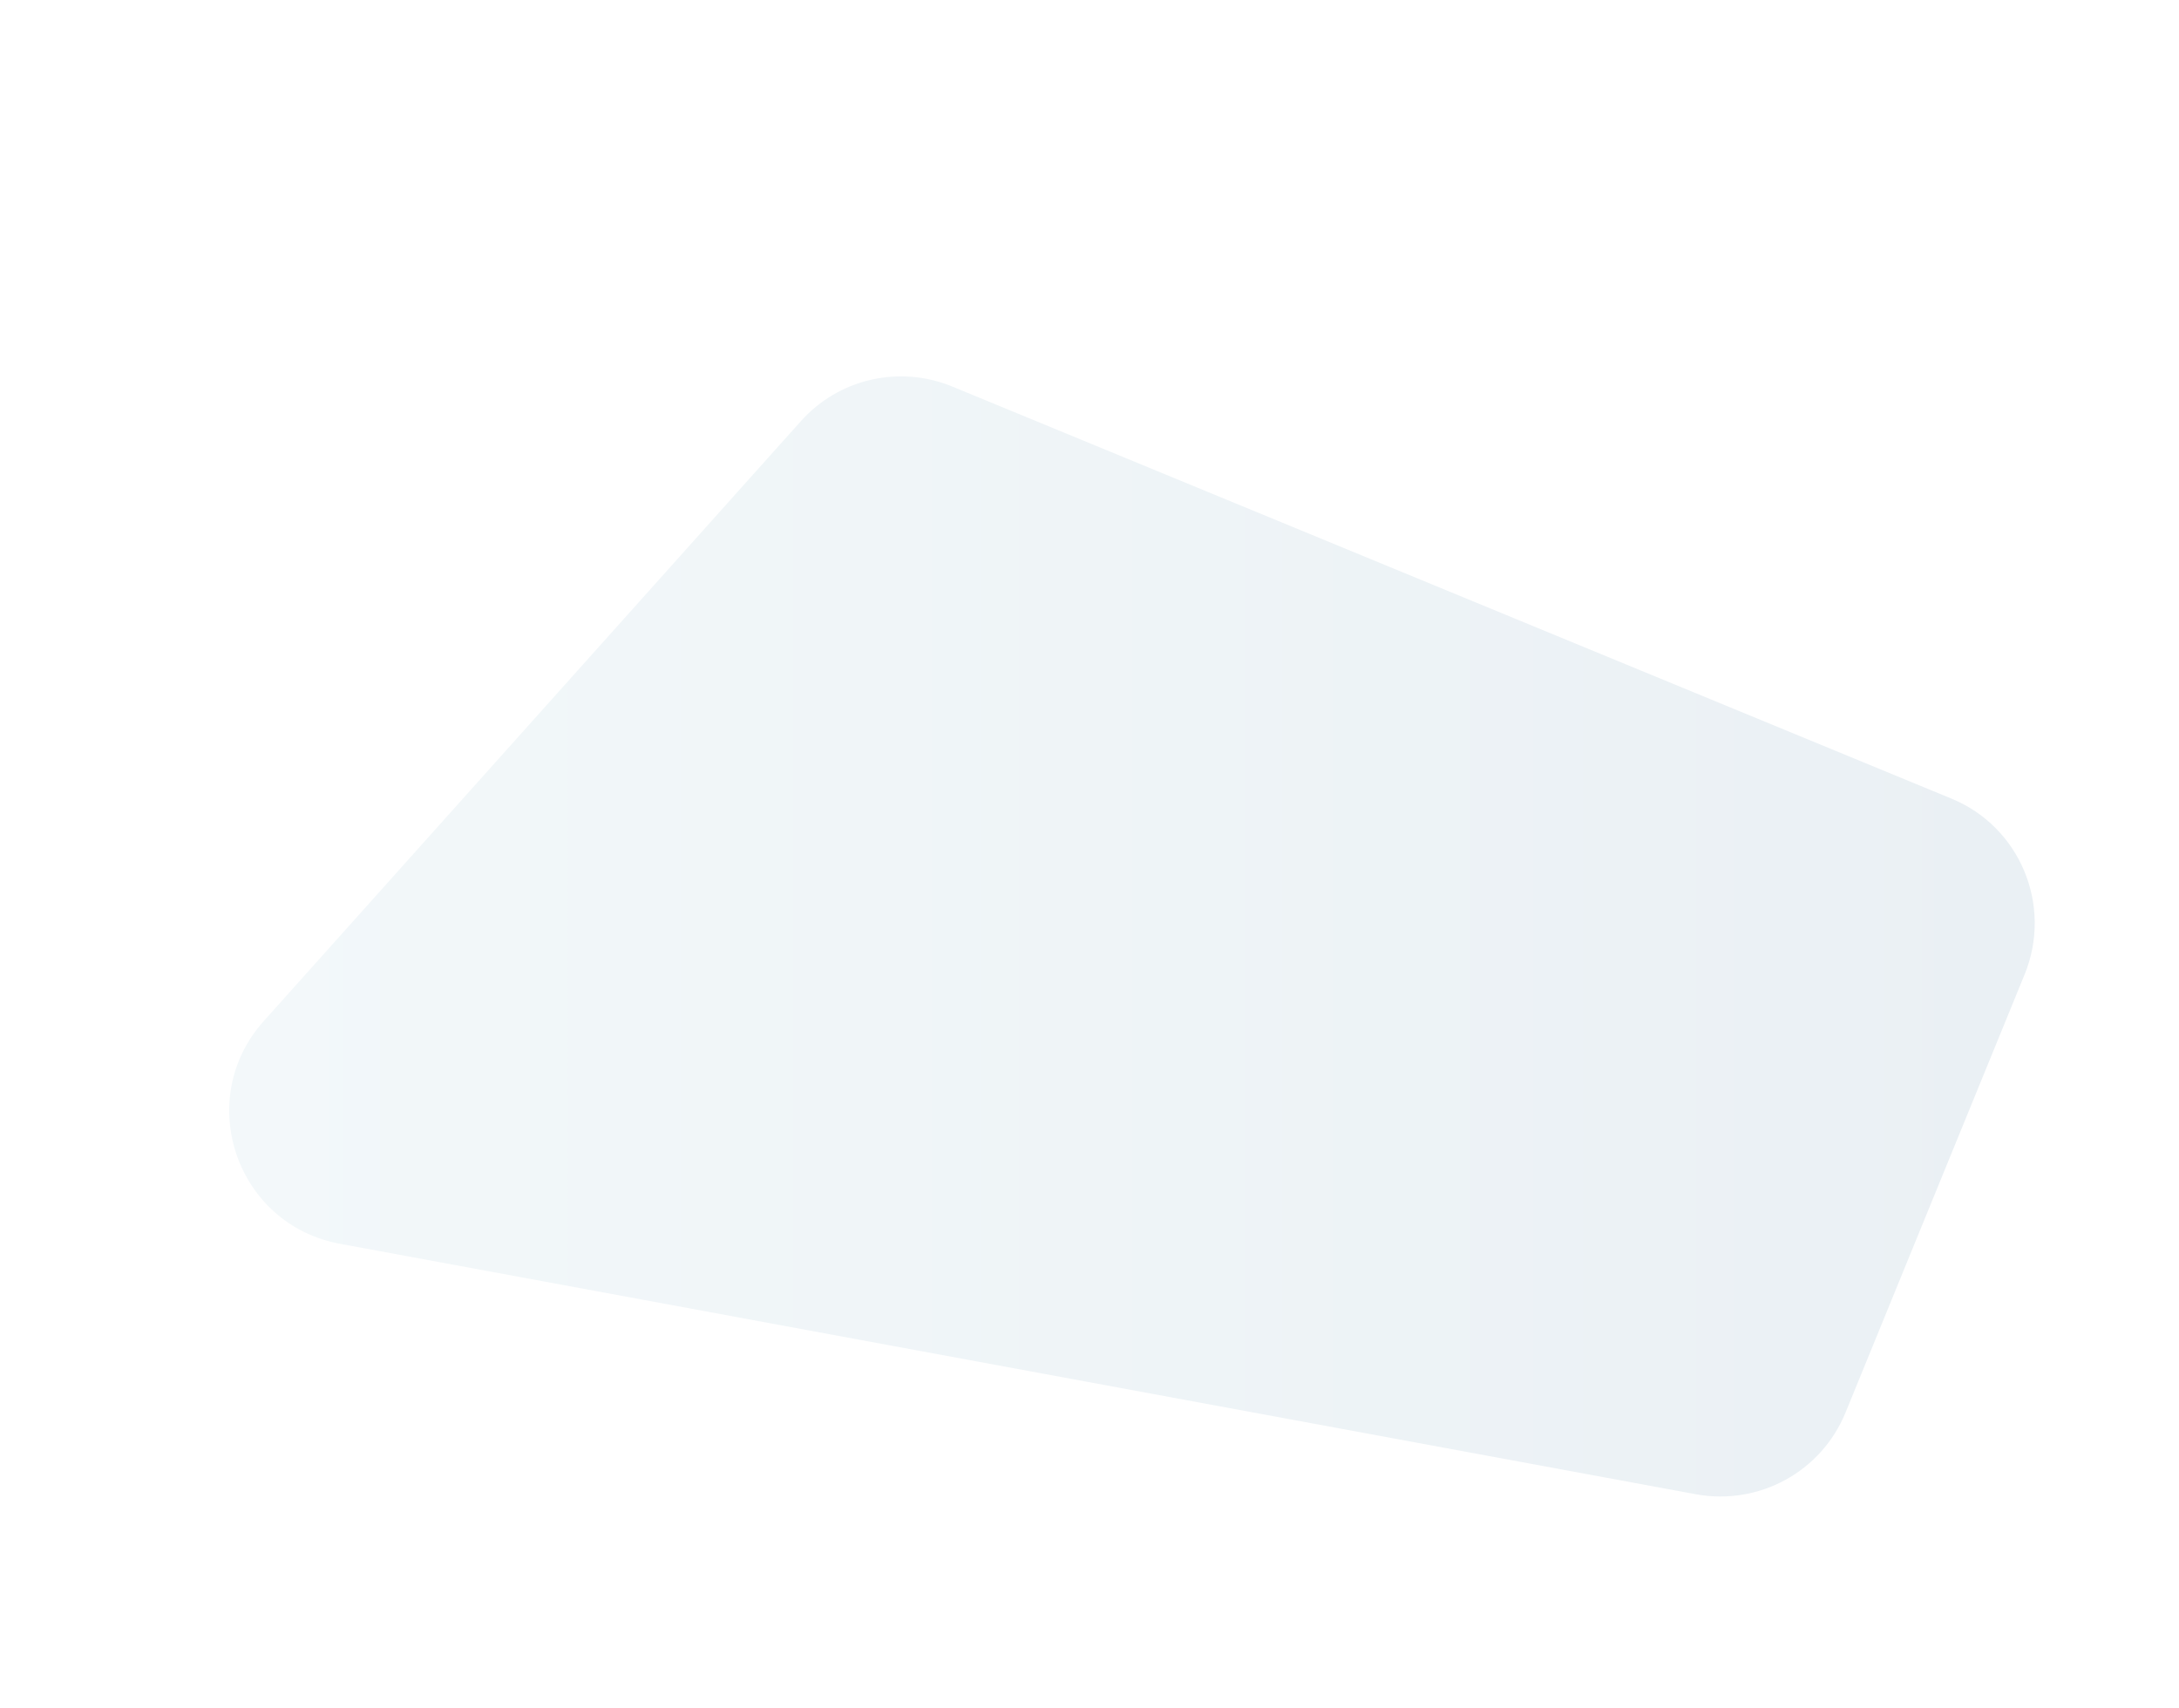
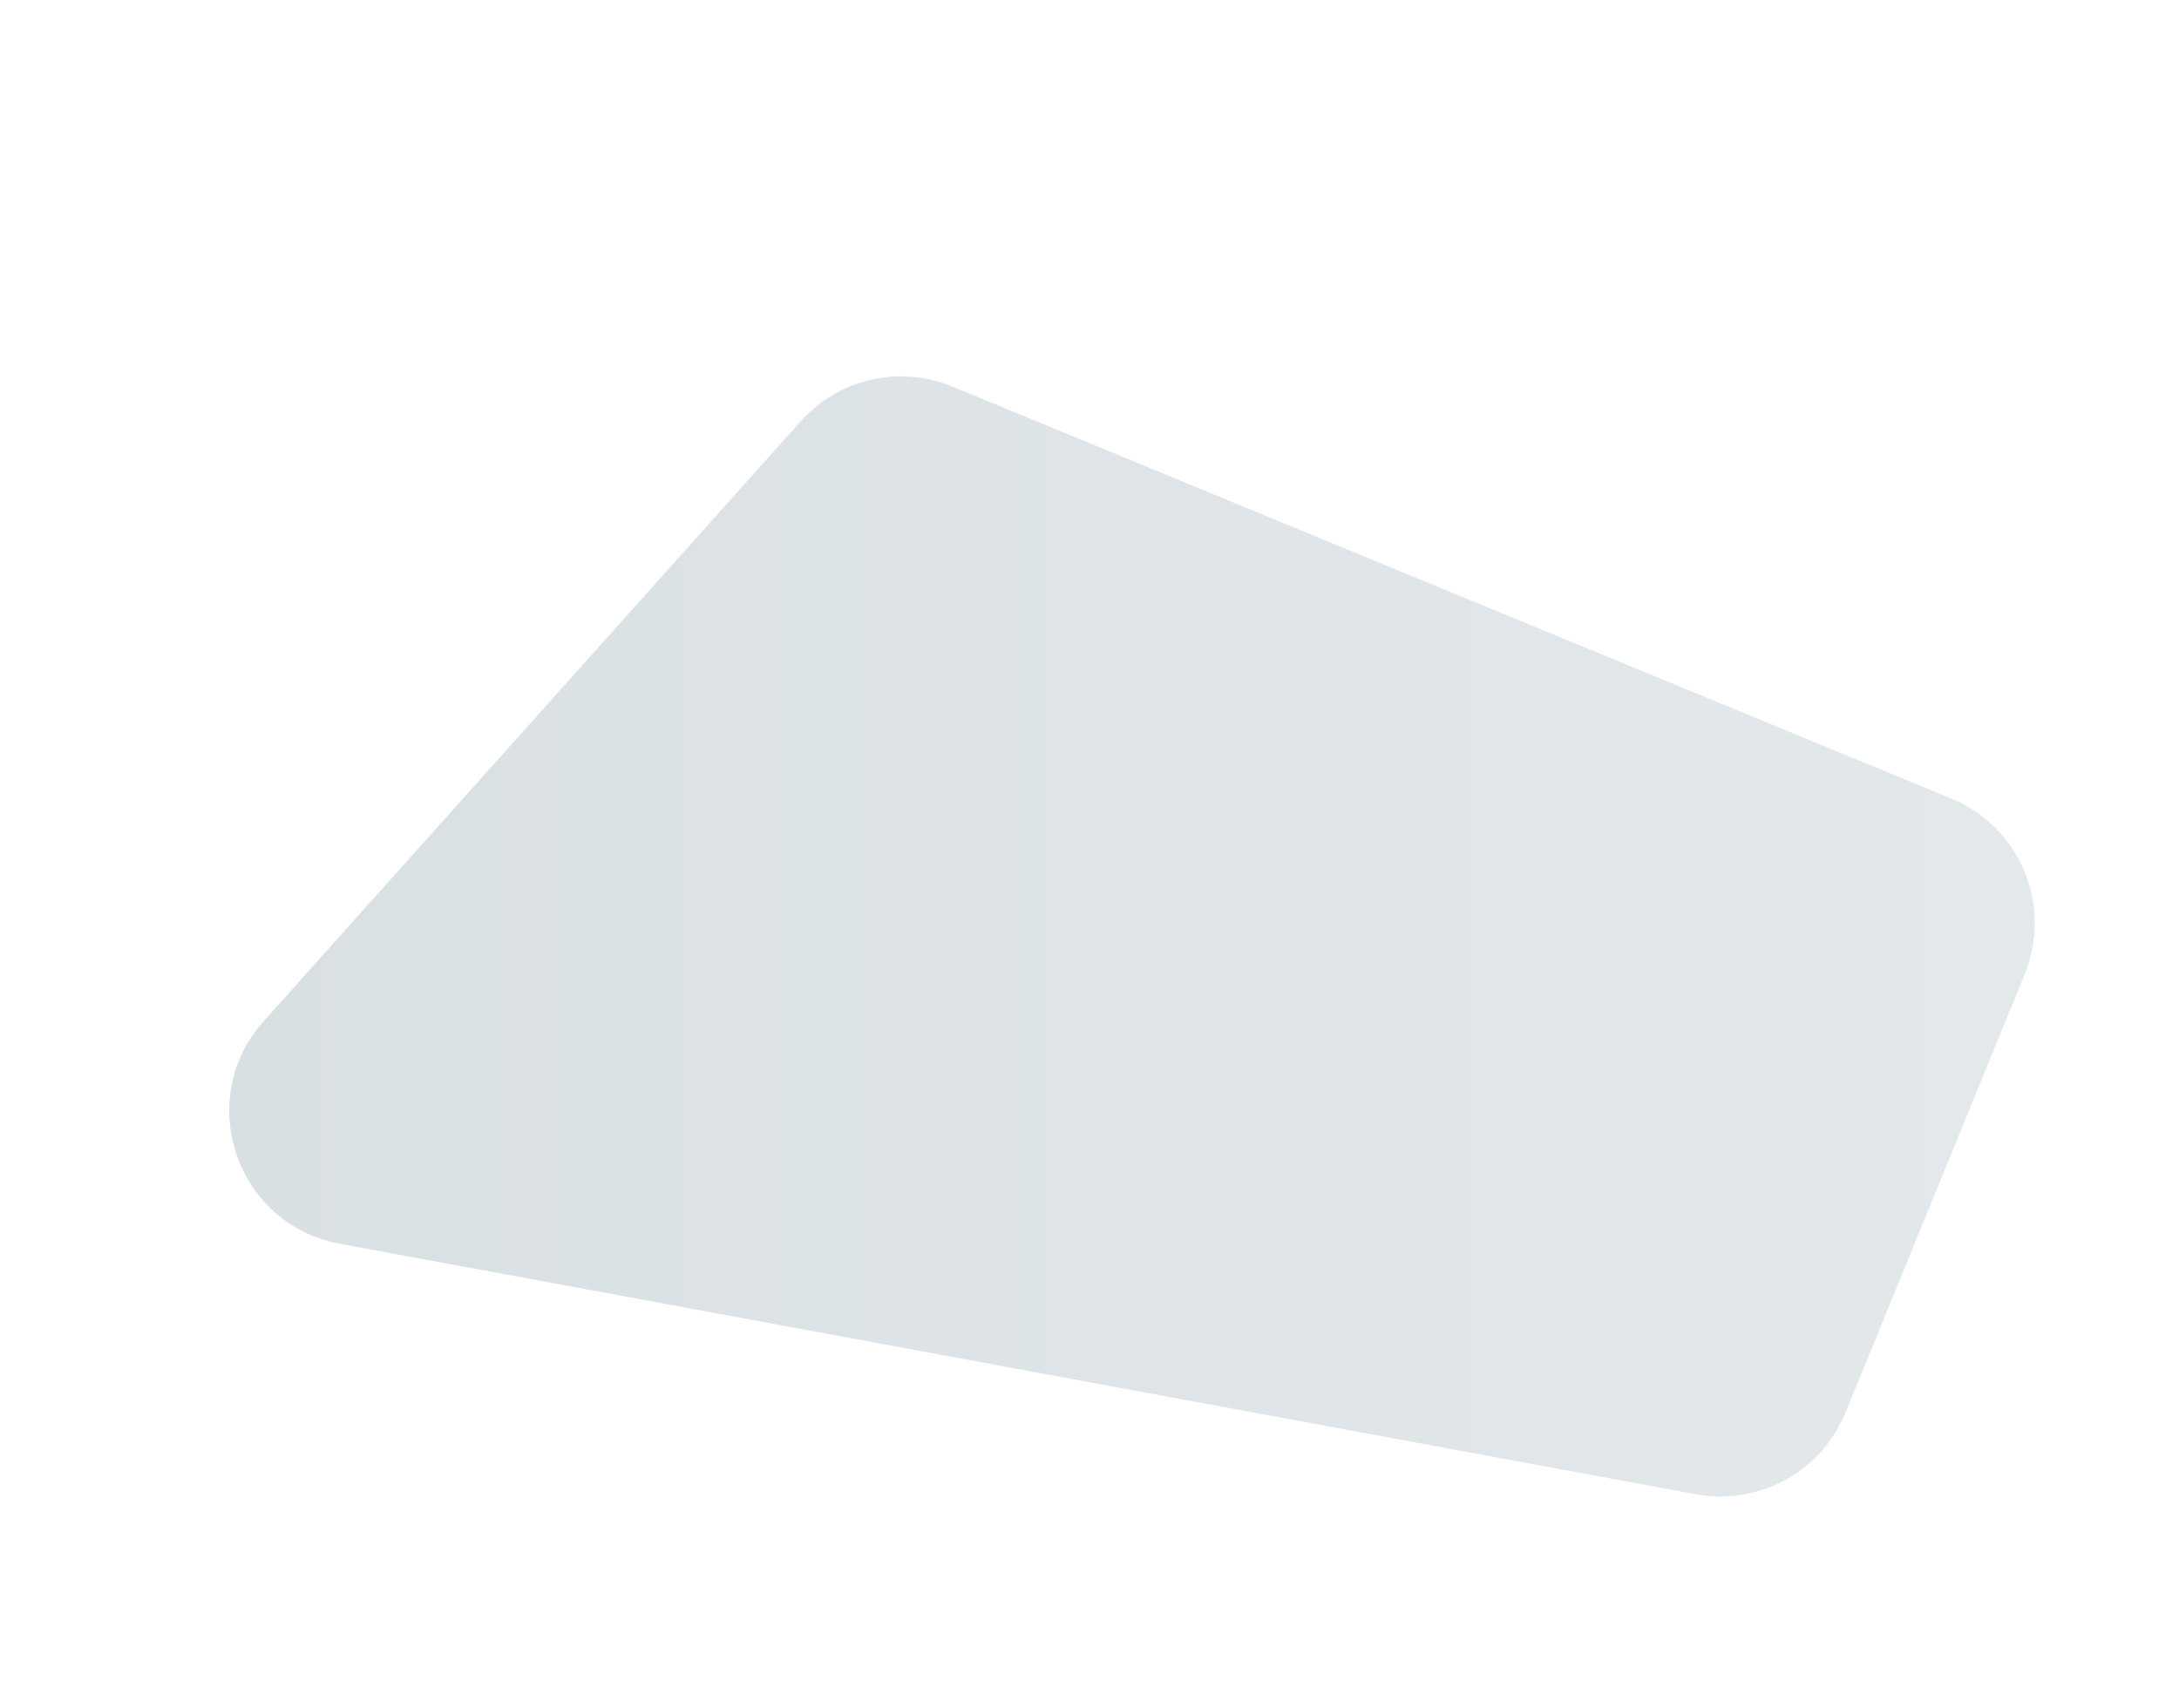
<svg xmlns="http://www.w3.org/2000/svg" version="1.1" id="Слой_1" x="0px" y="0px" viewBox="0 0 457.5 358.5" style="enable-background:new 0 0 457.5 358.5;" xml:space="preserve">
  <style type="text/css">
	.st0{fill:url(#SVGID_1_);}
</style>
  <linearGradient id="SVGID_1_" gradientUnits="userSpaceOnUse" x1="48.153" y1="196.639" x2="427.16" y2="196.639">
-     <stop offset="0" style="stop-color:#F3F8FA" />
-     <stop offset="1" style="stop-color:#EAF0F4" />
+     <stop offset="0" style="stop-color:#d9e0e3" />
+     <stop offset="1" style="stop-color:#e3e8eb" />
  </linearGradient>
  <path class="st0" d="M168.1,88.5L55.4,214.4c-14.8,16.5-5.8,42.8,16,46.8l284.7,52.6c13.2,2.4,26.3-4.7,31.4-17.2l37.6-92  c5.9-14.5-1-31-15.4-36.9L200,81.2C188.9,76.6,176.1,79.5,168.1,88.5z" />
</svg>
